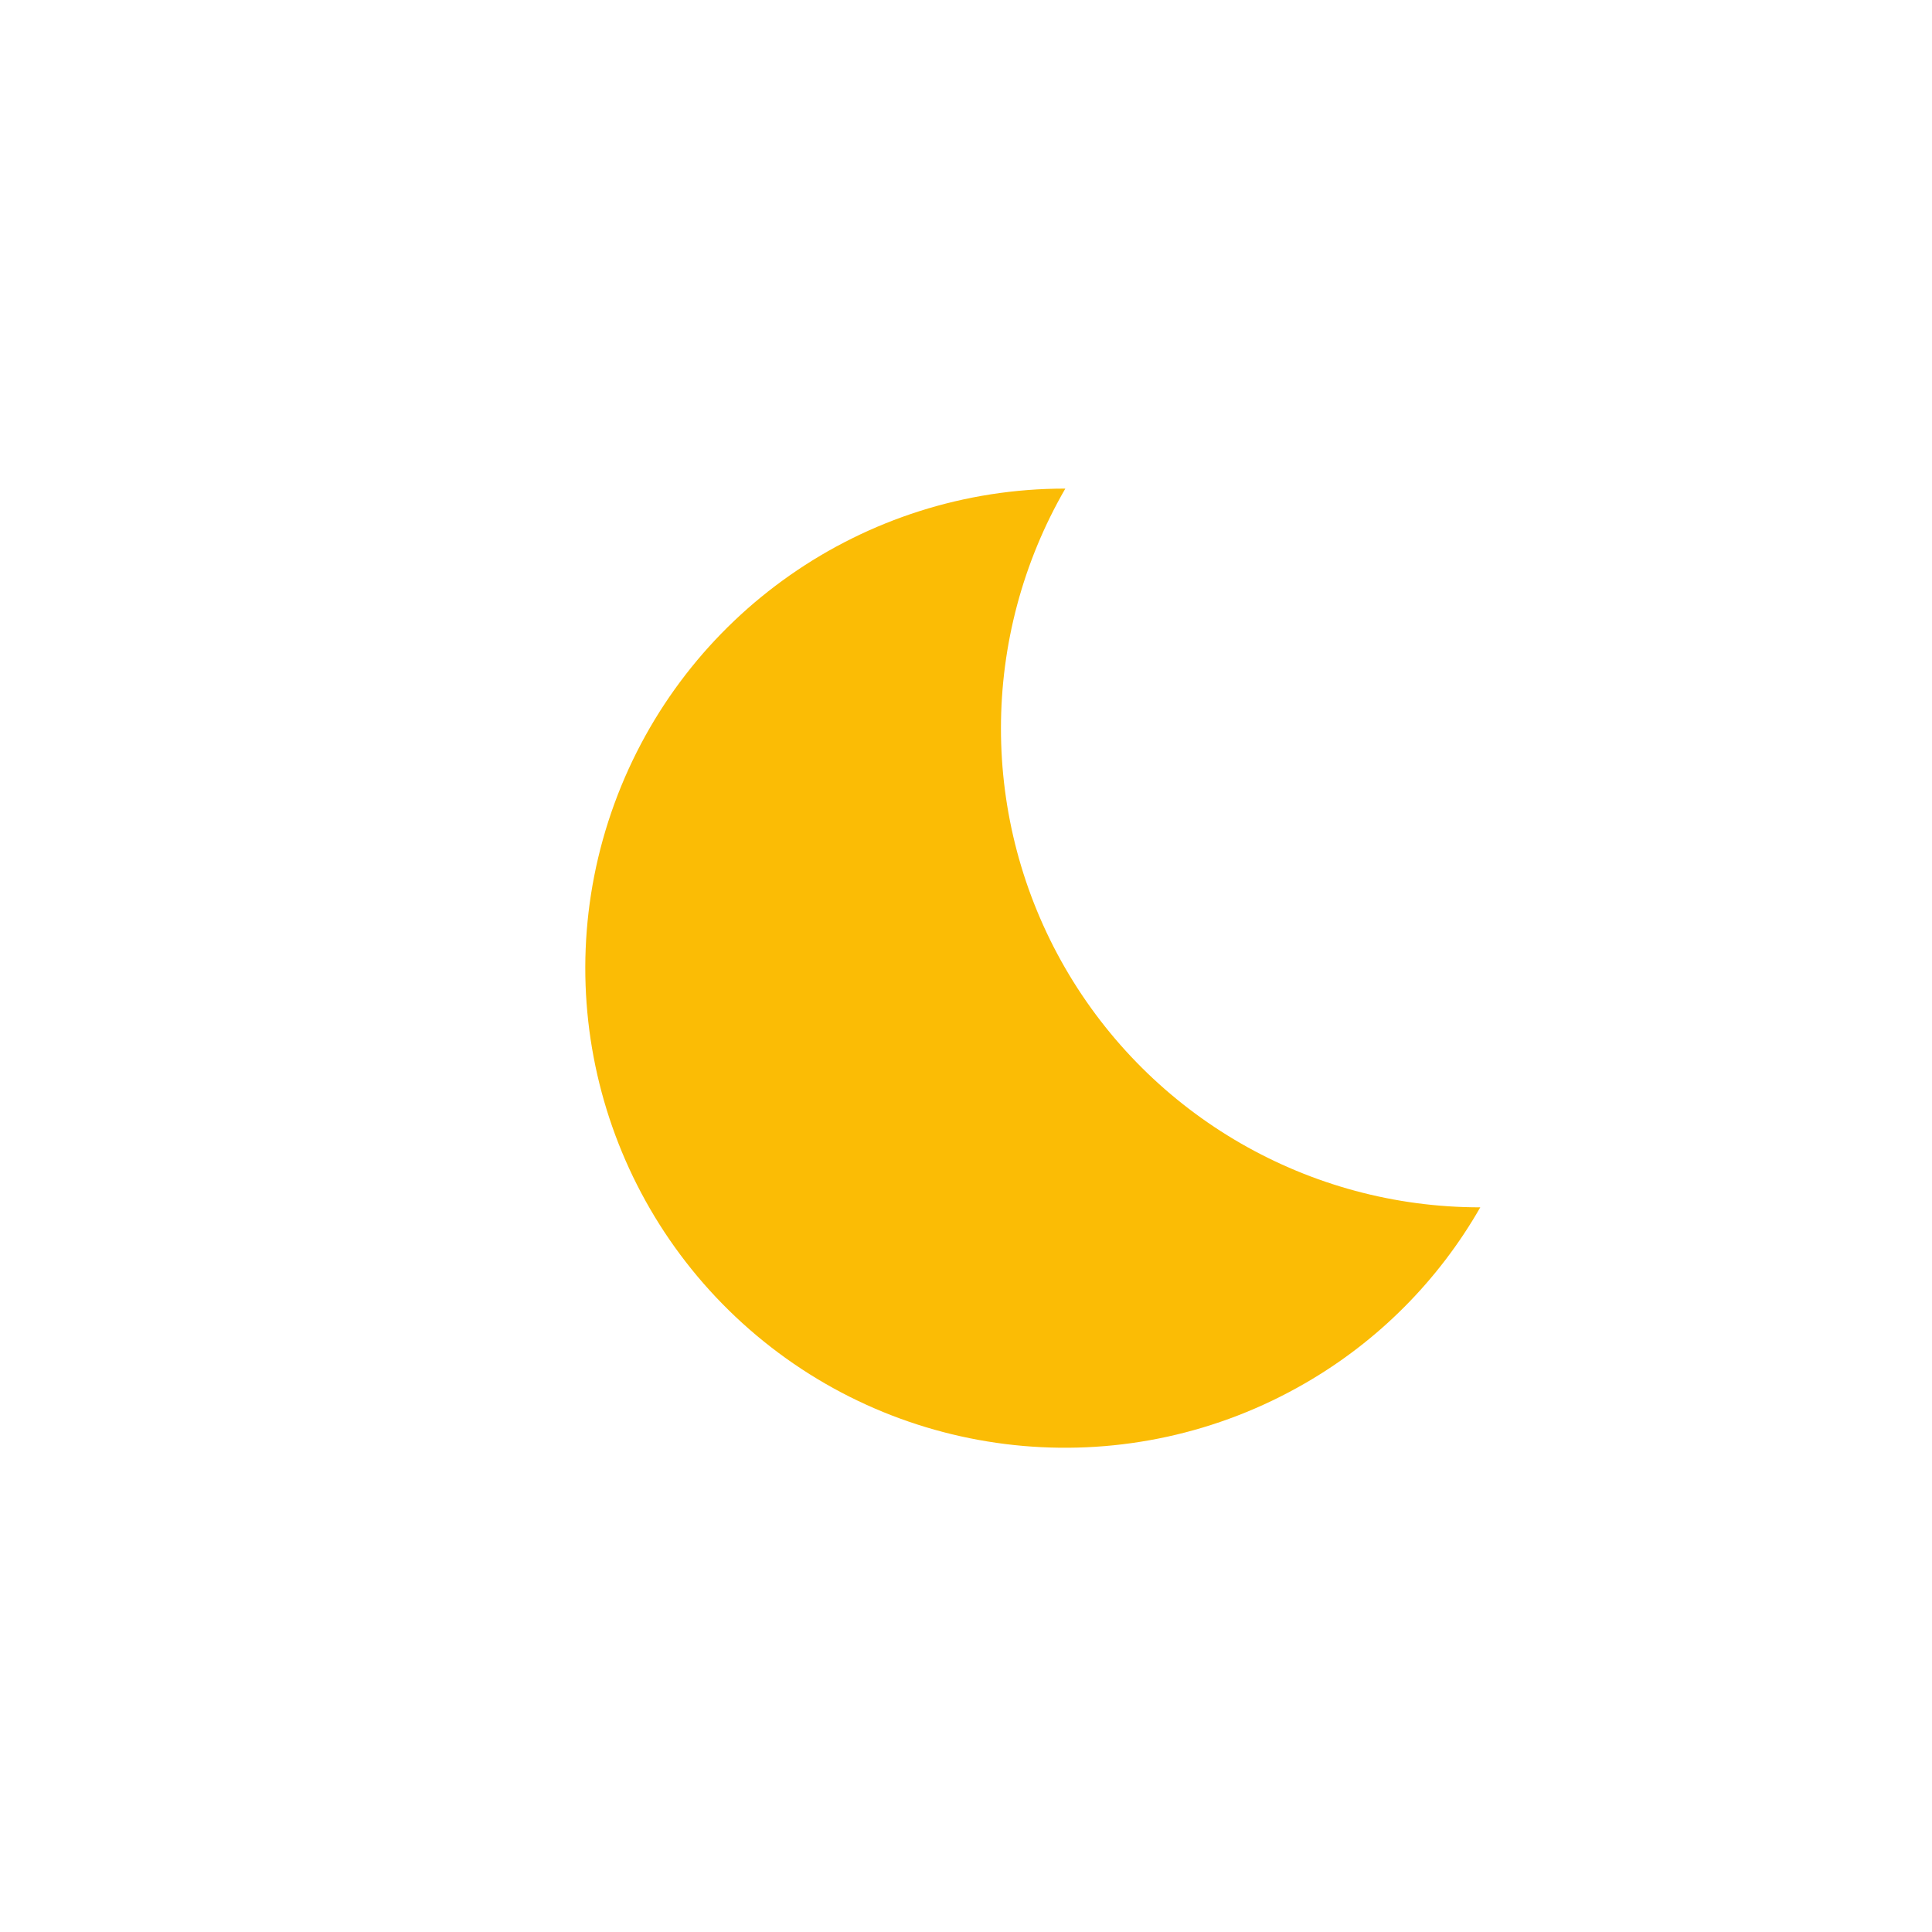
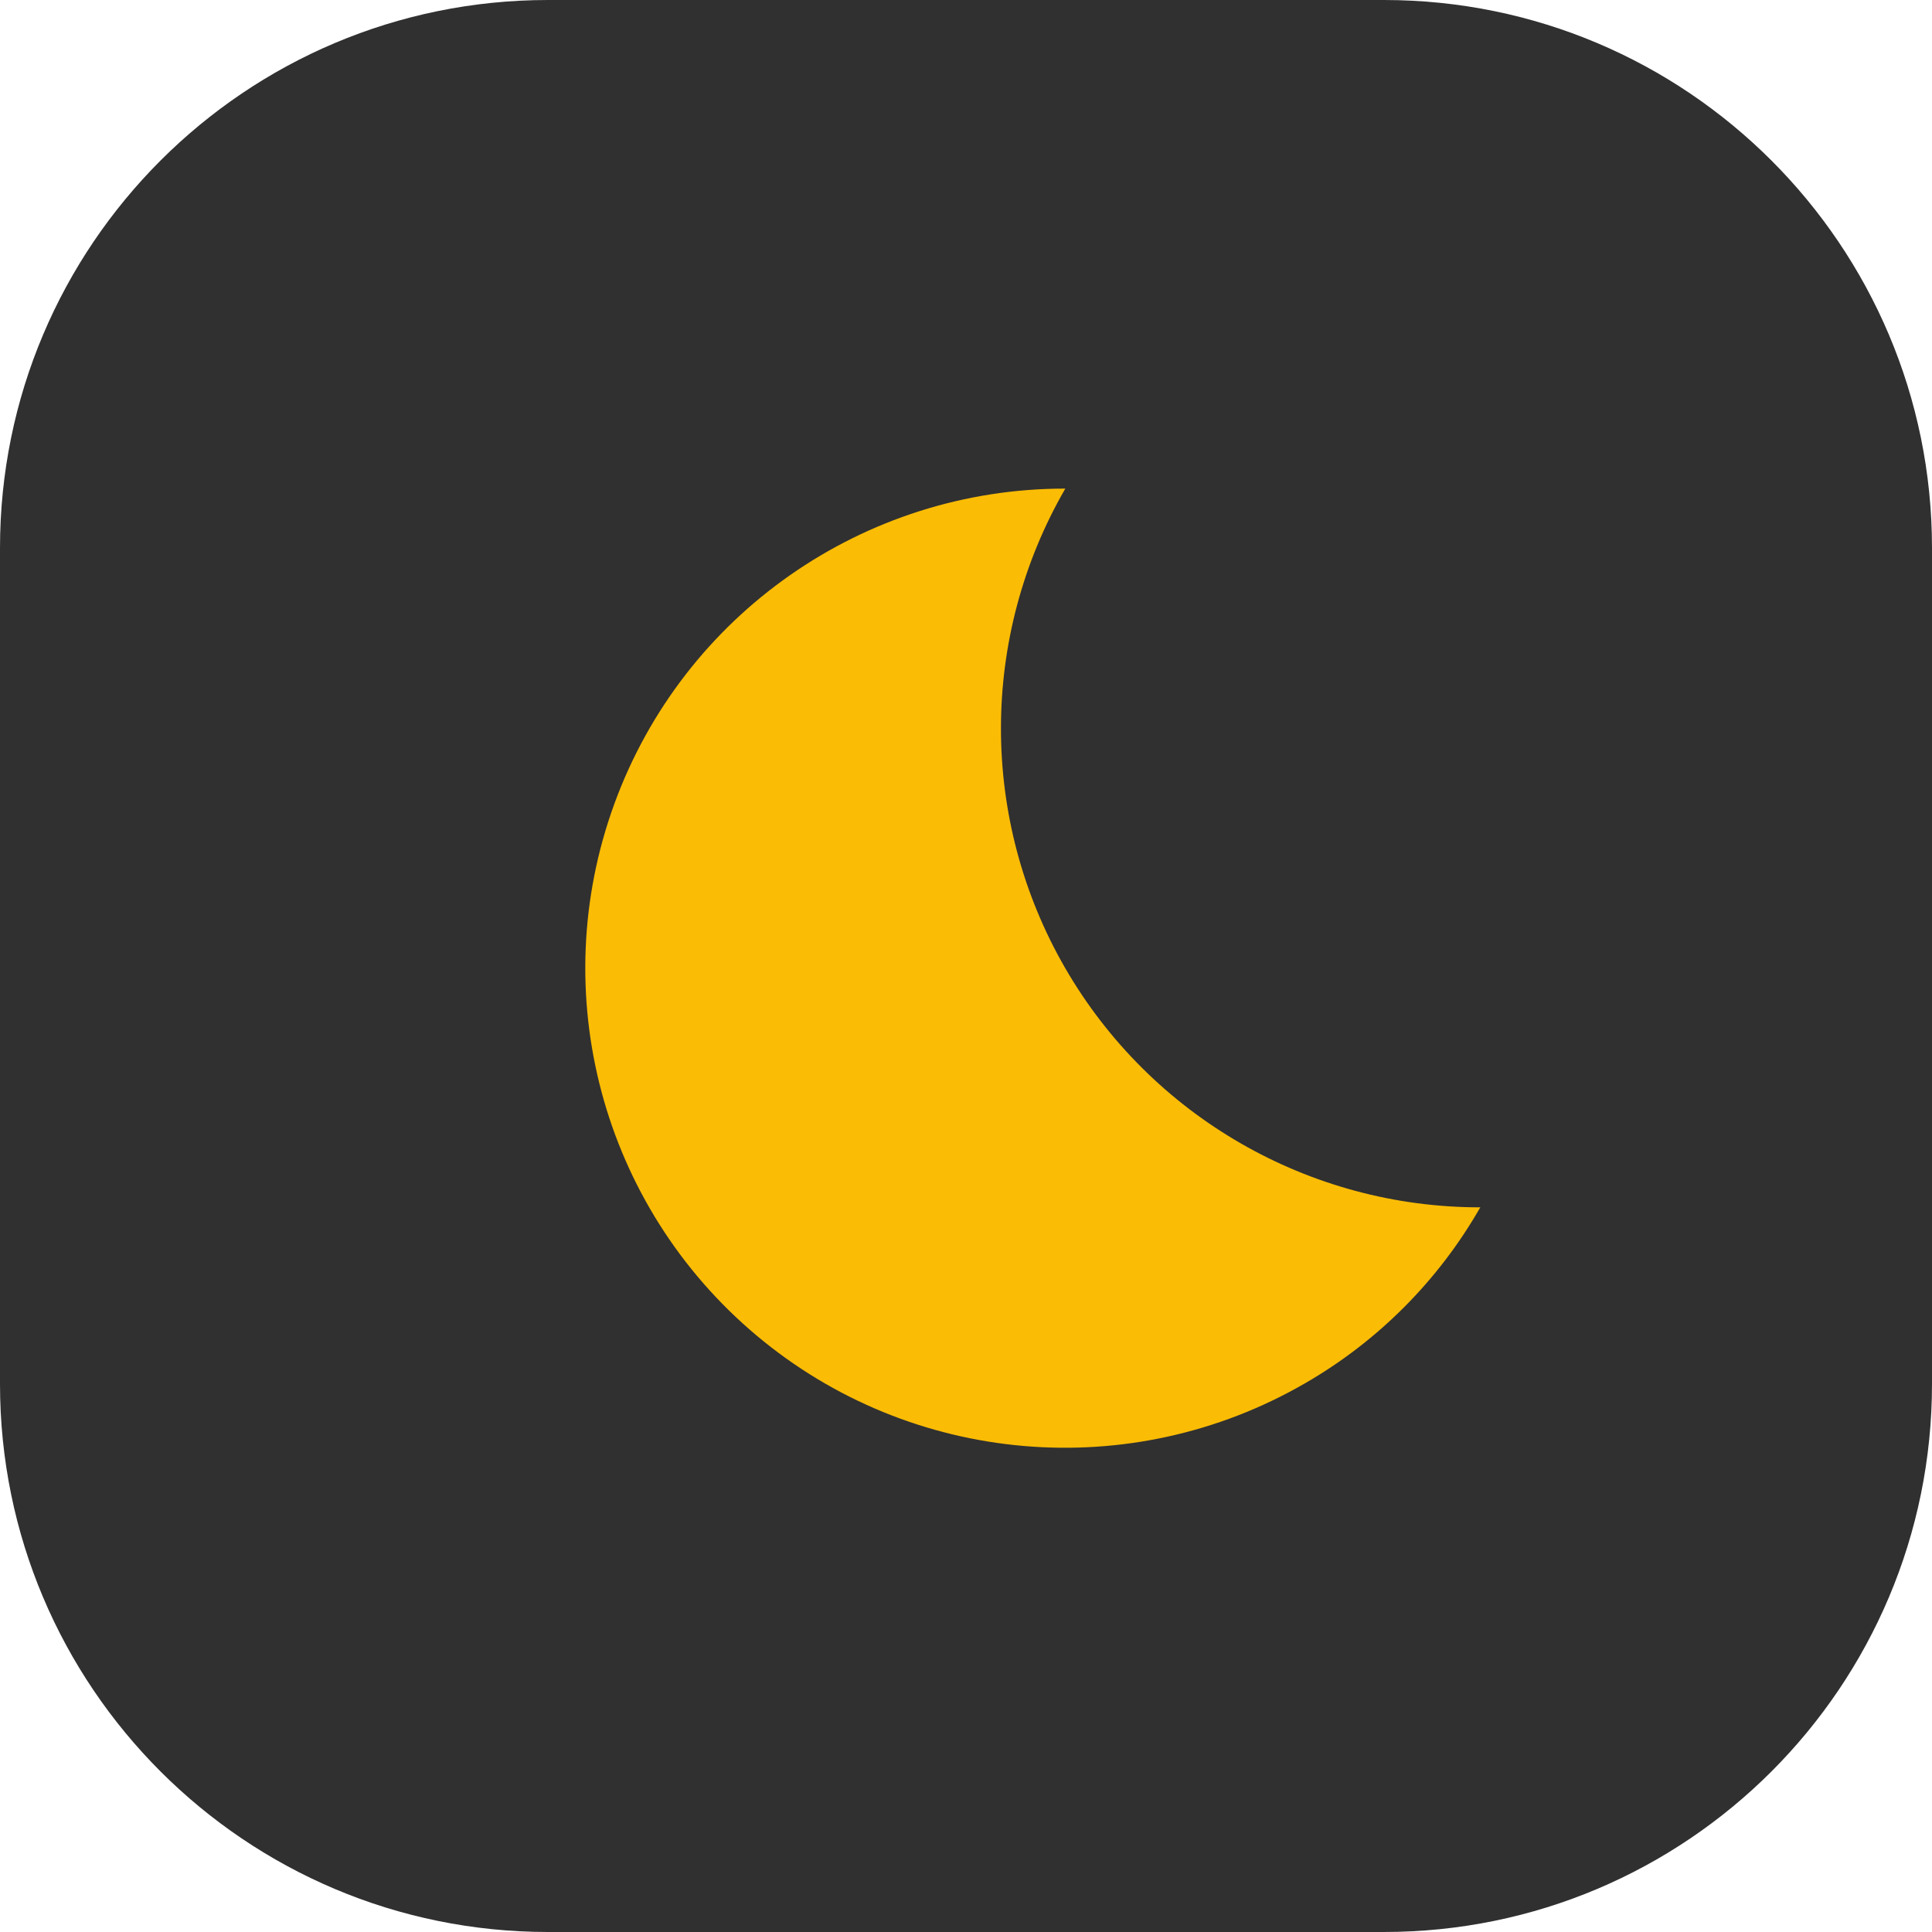
<svg xmlns="http://www.w3.org/2000/svg" width="141" height="141" viewBox="0 0 141 141">
  <g id="Dark_Mode" data-name="Dark Mode" transform="translate(-1245 -450)">
-     <rect id="Rectangle_13" data-name="Rectangle 13" width="141" height="141" rx="40" transform="translate(1245 450)" fill="rgba(48,48,48,0)" />
+     <rect id="Rectangle_13" data-name="Rectangle 13" width="141" height="141" rx="40" transform="translate(1245 450)" fill="#303030" />
    <path id="ic_brightness_2_48px" d="M17.505,0A34.692,34.692,0,0,0,0,4.726,34.966,34.966,0,0,1,17.505,35.01,34.966,34.966,0,0,1,0,65.295,35,35,0,1,0,17.505,0Z" transform="translate(1355.396 542.206) rotate(150)" fill="#fbbc05" />
  </g>
</svg>
